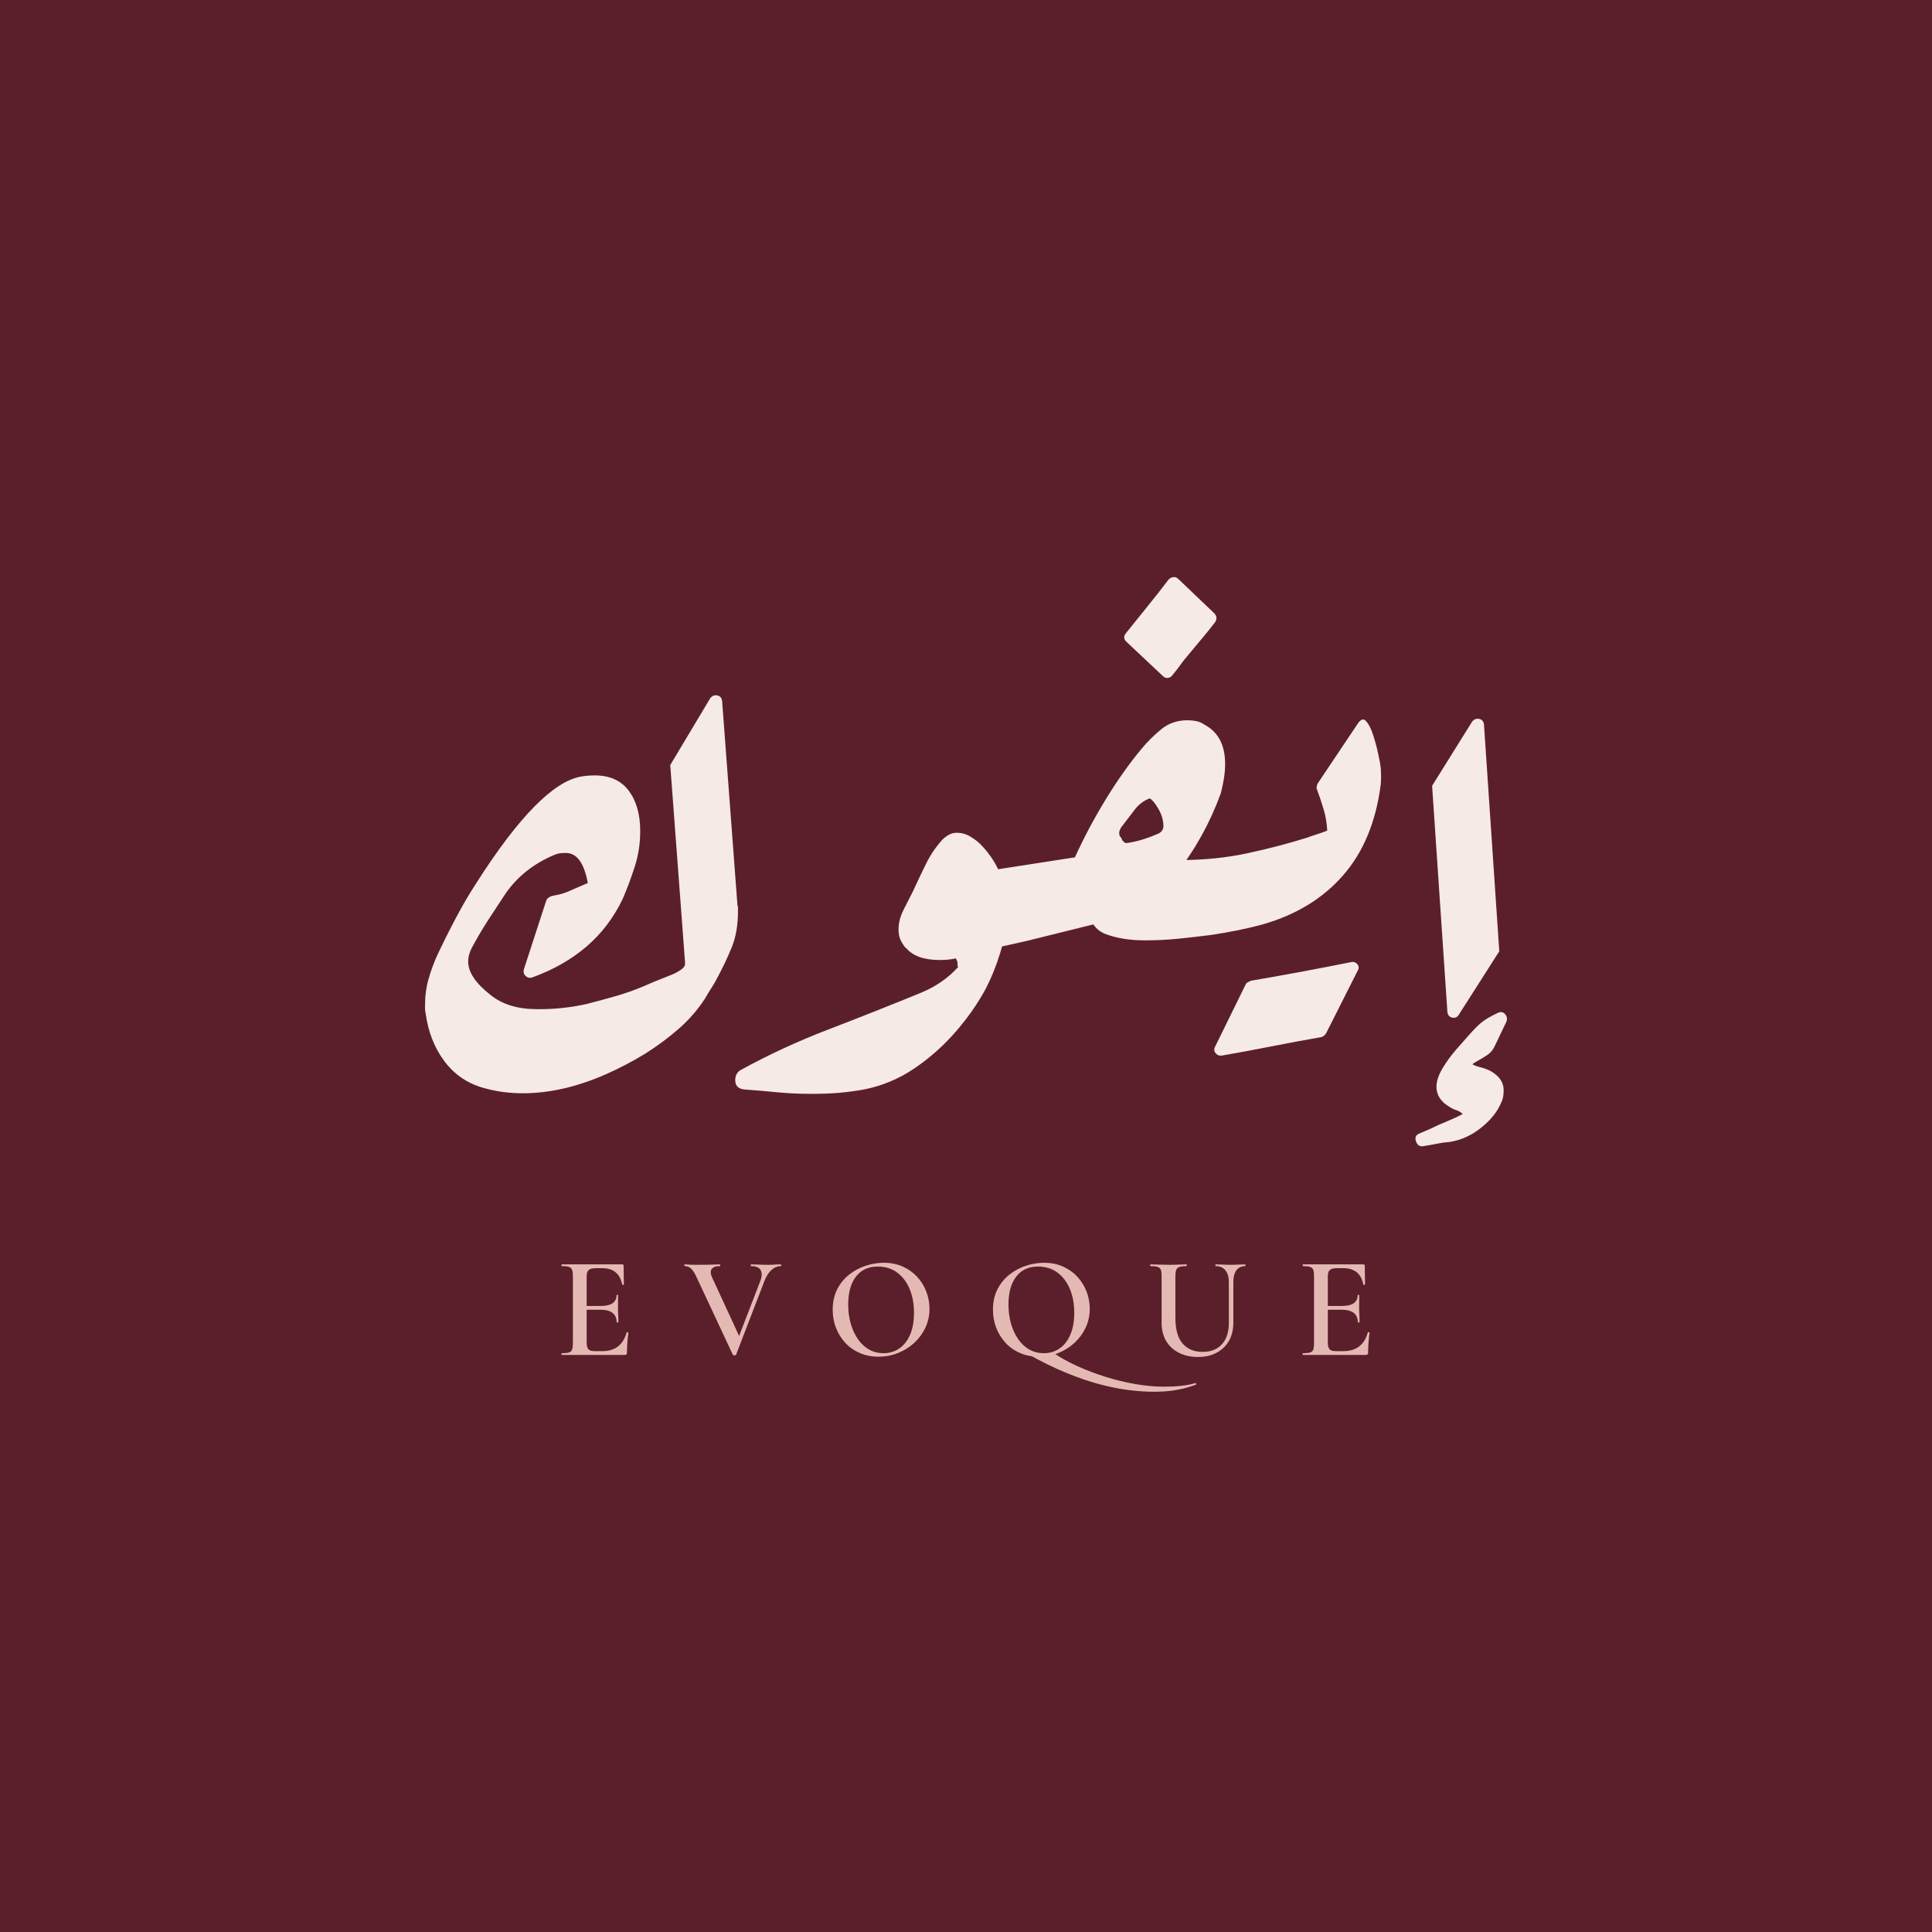
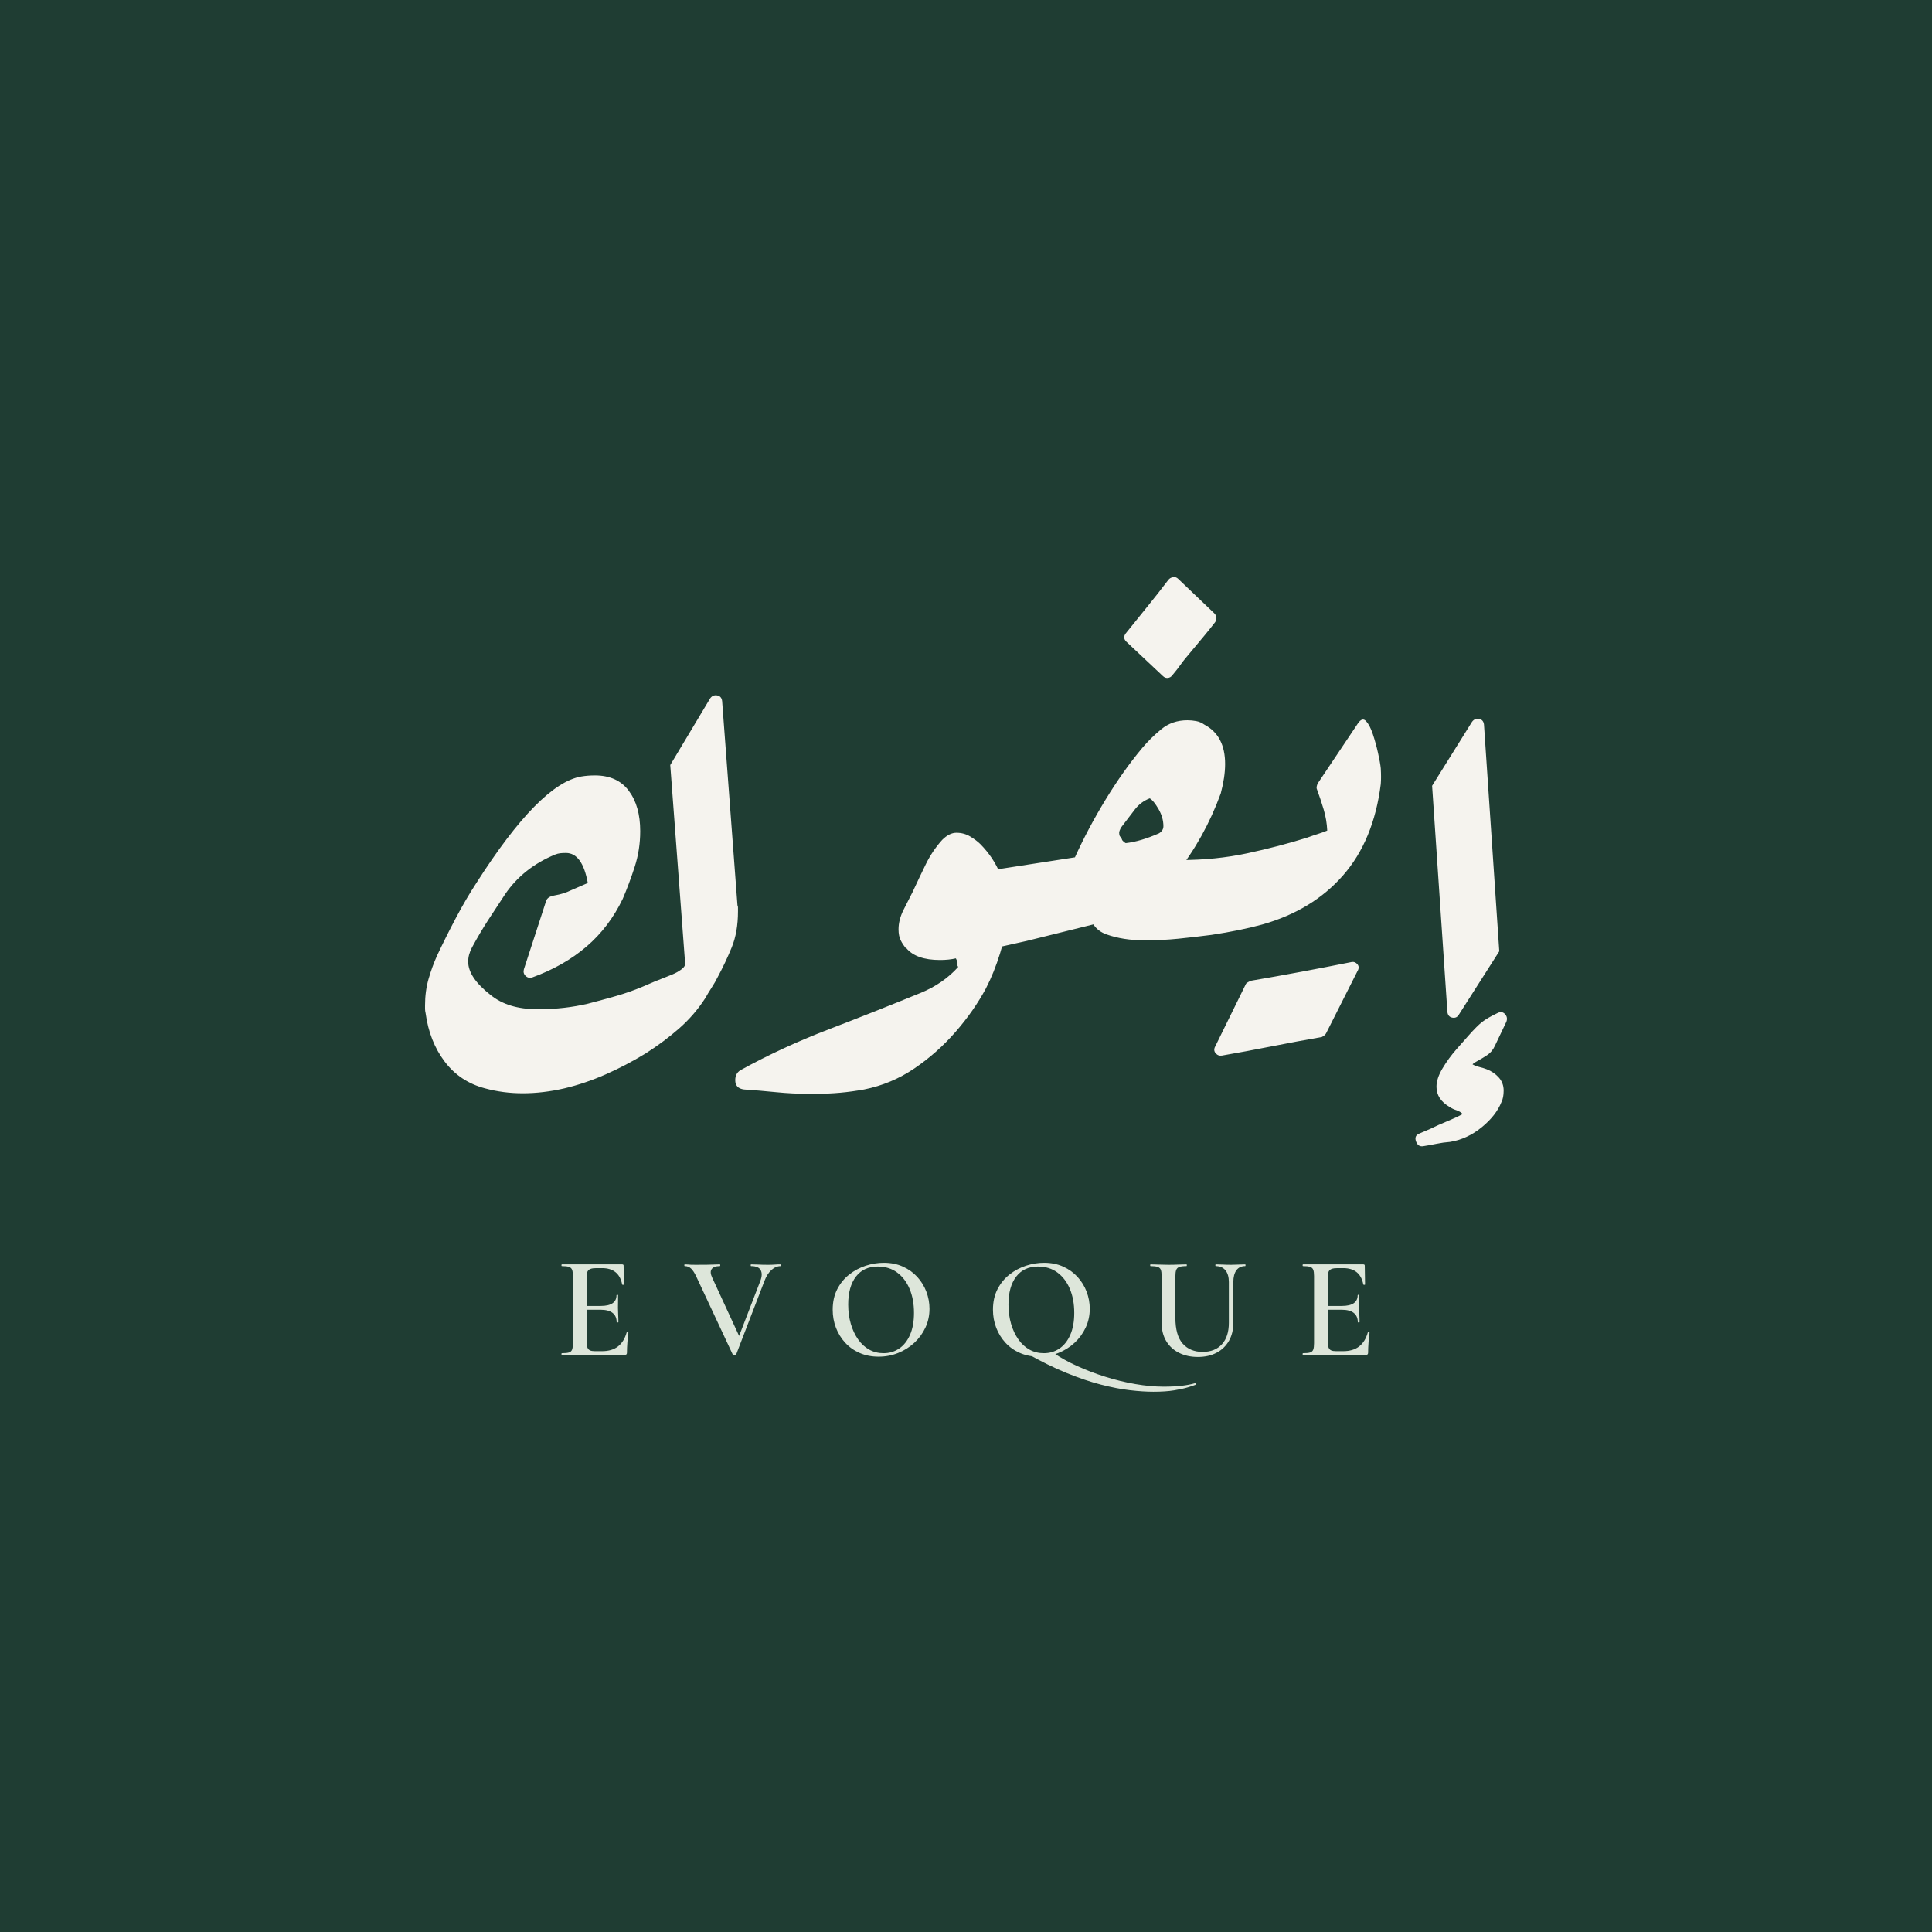
<svg xmlns="http://www.w3.org/2000/svg" viewBox="0 0 1080 1080" width="1080" height="1080" role="img" aria-label="إيفوك">
-   <rect width="1080" height="1080" fill="#5B1F2B" />
-   <path transform="translate(240.04,611.45)" fill="#F6EAE4" d="M92.503 -177.985Q90.366 -177.985 88.534 -177.832Q86.703 -177.68 84.871 -177.374Q61.669 -173.405 26.255 -117.842Q20.455 -108.989 14.807 -98.304Q9.159 -87.619 4.274 -77.239Q1.526 -71.133 -0.458 -64.264Q-2.442 -57.395 -2.442 -49.457Q-2.442 -48.541 -2.442 -47.473Q-2.442 -46.404 -2.137 -45.183Q0.0 -29.308 8.548 -18.012Q17.096 -6.716 31.14 -3.053Q41.214 -0.305 52.205 -0.305Q63.501 -0.305 75.407 -3.053Q87.008 -5.801 98.456 -10.838Q109.905 -15.875 120.895 -22.592Q130.97 -29.003 139.518 -36.482Q148.066 -43.962 154.172 -53.426Q155.699 -56.174 157.683 -59.227Q159.667 -62.279 161.194 -65.332Q165.468 -73.27 168.979 -81.818Q172.49 -90.366 172.49 -101.967Q172.49 -102.578 172.49 -103.036Q172.49 -103.494 172.49 -104.104Q172.49 -104.715 172.337 -105.02Q172.184 -105.325 172.184 -105.631L163.636 -219.504Q163.331 -222.252 160.889 -222.71Q158.446 -223.168 156.92 -221.031L134.633 -183.785L142.876 -73.88V-72.354Q142.876 -70.522 138.602 -68.08Q136.465 -66.859 131.581 -65.027Q126.696 -63.195 119.064 -59.837Q111.737 -56.784 104.257 -54.647Q96.777 -52.51 88.534 -50.373Q75.407 -47.32 61.669 -47.32Q61.364 -47.32 61.058 -47.32Q60.753 -47.32 60.142 -47.32Q43.962 -47.32 34.193 -55.258Q21.676 -65.027 21.676 -73.88Q21.676 -77.849 23.813 -81.818Q28.087 -89.756 32.819 -97.083Q37.551 -104.41 42.435 -111.737Q52.51 -126.391 70.217 -133.718Q71.743 -134.328 73.117 -134.481Q74.491 -134.633 76.323 -134.633Q85.482 -134.633 88.534 -117.842L79.376 -113.874Q77.544 -112.958 74.796 -112.042Q72.965 -111.431 69.606 -110.821Q66.248 -110.21 65.332 -108.073L52.815 -69.606Q52.205 -67.469 53.731 -65.943Q55.258 -64.416 57.395 -65.027Q75.102 -71.438 87.771 -82.276Q100.441 -93.114 108.073 -108.989Q111.737 -117.537 114.79 -127.001Q117.842 -136.465 117.842 -146.845Q117.842 -160.889 111.431 -169.437Q105.02 -177.985 92.503 -177.985Z M266.519 -81.207V-81.513Q272.015 -74.796 285.447 -74.796Q290.332 -74.796 294.301 -75.712Q294.911 -74.491 295.217 -73.575Q295.217 -73.27 295.217 -72.812Q295.217 -72.354 295.217 -71.743Q295.217 -71.438 295.369 -71.286Q295.522 -71.133 295.522 -71.133V-70.828Q287.279 -61.669 274.762 -56.479Q249.423 -46.099 223.168 -36.024Q196.913 -25.95 173.711 -13.128Q170.963 -11.296 170.963 -7.632Q170.963 -3.053 175.848 -2.442Q184.701 -1.832 193.86 -0.916Q203.019 0.0 212.177 0.0Q213.399 0.0 213.704 0.0Q214.009 0.0 215.23 0.0Q222.863 0.0 229.579 -0.611Q236.295 -1.221 243.012 -2.442Q258.276 -5.495 271.099 -14.196Q283.921 -22.897 294.148 -34.651Q304.375 -46.404 311.092 -58.921Q315.671 -67.775 319.029 -78.613Q322.388 -89.45 322.693 -101.662V-103.494Q322.693 -124.559 308.039 -139.518Q305.902 -141.655 302.391 -143.792Q298.88 -145.929 294.606 -145.929Q290.637 -145.929 286.669 -141.96Q281.173 -135.855 277.51 -128.375Q273.846 -120.895 270.183 -112.958Q268.046 -108.684 265.145 -103.036Q262.245 -97.388 262.245 -91.893Q262.245 -88.229 263.466 -85.787Q264.688 -83.345 266.519 -81.207Z M438.704 -268.656 418.554 -287.89Q417.333 -289.111 415.654 -288.806Q413.975 -288.5 413.059 -287.279Q407.259 -279.647 401.305 -272.32Q395.352 -264.993 389.246 -257.361Q387.415 -254.918 389.552 -252.781L410.006 -233.548Q411.227 -232.327 412.754 -232.479Q414.28 -232.632 415.196 -233.853Q418.249 -237.517 419.623 -239.501Q420.997 -241.485 422.523 -243.317Q424.05 -245.149 427.103 -248.812Q430.155 -252.476 433.208 -256.139Q436.261 -259.803 439.314 -263.772Q440.841 -266.519 438.704 -268.656Z M410.311 -149.593Q410.311 -147.15 407.869 -145.624Q397.489 -141.045 389.246 -140.129Q388.025 -140.739 386.804 -142.418Q385.583 -144.097 385.583 -145.929Q385.583 -146.845 386.499 -148.677L394.436 -159.057Q397.795 -163.331 402.679 -165.163Q404.816 -163.941 407.564 -159.209Q410.311 -154.477 410.311 -149.593ZM333.989 -85.482 374.592 -95.556Q388.025 -99.525 398.863 -106.394Q409.701 -113.263 417.638 -123.338Q433.208 -142.876 442.367 -167.91Q443.588 -172.49 444.199 -176.611Q444.809 -180.732 444.809 -184.396Q444.809 -200.271 433.208 -206.377Q431.071 -207.903 428.629 -208.361Q426.187 -208.819 423.744 -208.819Q415.196 -208.819 409.09 -203.782Q402.985 -198.745 398.405 -193.249Q387.72 -180.427 377.951 -164.399Q368.181 -148.372 360.854 -132.191L309.565 -124.254Q306.512 -123.643 306.512 -121.201L301.017 -83.039Q300.712 -80.902 301.933 -79.834Q303.154 -78.765 305.291 -79.07Z M501.288 -33.887 518.69 -68.385Q520.216 -70.828 518.69 -72.507Q517.163 -74.186 515.026 -73.575Q501.288 -70.828 487.398 -68.233Q473.507 -65.638 459.158 -63.195Q458.548 -62.89 457.632 -62.432Q456.716 -61.974 456.41 -61.364L439.314 -26.56Q438.093 -24.423 439.467 -22.744Q440.841 -21.065 442.978 -21.37Q457.021 -23.813 470.912 -26.56Q484.803 -29.308 498.846 -31.75Q500.678 -32.666 501.288 -33.887Z M518.995 -206.987 496.709 -173.711Q496.404 -173.405 496.098 -172.184Q495.793 -170.963 496.098 -170.353Q498.235 -164.552 499.914 -158.904Q501.594 -153.256 501.899 -147.15Q499.762 -146.235 496.862 -145.319Q493.961 -144.403 490.603 -143.182Q475.033 -138.297 457.326 -134.481Q439.619 -130.665 419.47 -130.665Q412.754 -130.665 405.732 -131.428Q398.71 -132.191 393.673 -134.633Q388.636 -137.076 387.109 -142.266Q386.193 -144.708 383.751 -144.708Q381.309 -144.708 380.088 -142.571Q376.729 -133.718 373.982 -124.101Q371.234 -114.484 368.487 -104.104Q369.097 -92.503 378.409 -89.145Q387.72 -85.787 399.932 -85.787Q409.701 -85.787 418.707 -86.703Q427.713 -87.619 437.177 -88.84Q453.358 -91.282 465.569 -94.64Q493.656 -102.578 510.752 -122.117Q527.849 -141.655 531.817 -173.1Q532.123 -176.764 531.817 -181.954Q531.512 -185.007 530.291 -190.502Q529.07 -195.997 527.391 -201.034Q525.712 -206.072 523.575 -208.361Q521.438 -210.651 518.995 -206.987Z M595.623 -26.866 602.034 -40.298Q602.95 -42.741 601.271 -44.573Q599.592 -46.404 597.15 -45.183Q591.349 -42.435 588.449 -40.146Q585.549 -37.856 580.969 -32.666Q578.527 -29.919 574.1 -24.881Q569.674 -19.844 566.315 -14.196Q562.957 -8.548 562.957 -3.969Q562.957 3.053 570.284 7.327Q572.116 8.548 574.1 9.159Q576.085 9.769 577.611 11.296Q573.642 13.433 568.758 15.417Q563.873 17.402 559.599 19.539L553.188 22.286Q550.44 23.507 551.509 26.56Q552.577 29.613 555.325 29.308Q559.294 28.697 562.957 27.934Q566.621 27.171 570.589 26.866Q580.053 25.339 588.144 18.775Q596.234 12.212 599.287 4.579Q600.508 2.137 600.508 -1.832Q600.508 -6.106 597.76 -9.159Q595.013 -12.212 591.044 -13.738Q589.517 -14.349 587.075 -14.959Q584.633 -15.57 583.106 -16.486Q583.717 -17.096 584.175 -17.402Q584.633 -17.707 585.243 -18.012Q588.602 -19.844 591.349 -21.676Q594.097 -23.507 595.623 -26.866Z M560.515 -172.184 569.063 -45.794Q569.368 -43.046 571.811 -42.588Q574.253 -42.13 575.474 -44.267L598.066 -79.681L589.517 -206.377Q589.212 -209.125 586.77 -209.582Q584.328 -210.04 582.801 -207.903Z" />
-   <path transform="translate(310.69,757.42)" fill="#E5B9B3" d="M38.556 0.0H3.402Q3.159 0.0 3.159 -0.486Q3.159 -0.972 3.402 -0.972Q6.075 -0.972 7.371 -1.377Q8.667 -1.782 9.113 -2.997Q9.558 -4.212 9.558 -6.561V-44.064Q9.558 -46.413 9.113 -47.588Q8.667 -48.762 7.371 -49.207Q6.075 -49.653 3.402 -49.653Q3.159 -49.653 3.159 -50.139Q3.159 -50.625 3.402 -50.625H37.098Q37.908 -50.625 37.908 -49.896L38.07 -39.366Q38.07 -39.204 37.665 -39.163Q37.26 -39.123 37.098 -39.366Q36.207 -43.983 33.372 -46.251Q30.537 -48.519 25.92 -48.519H22.599Q20.574 -48.519 19.4 -48.073Q18.225 -47.628 17.739 -46.615Q17.253 -45.603 17.253 -43.902V-6.885Q17.253 -5.184 17.699 -4.091Q18.144 -2.997 19.116 -2.551Q20.088 -2.106 21.87 -2.106H25.839Q31.347 -2.106 34.749 -4.739Q38.151 -7.371 39.609 -12.555Q39.69 -12.798 40.136 -12.717Q40.581 -12.636 40.581 -12.474Q40.257 -10.206 40.014 -7.047Q39.771 -3.888 39.771 -1.215Q39.771 0.0 38.556 0.0ZM34.02 -18.306Q34.02 -21.708 31.752 -23.49Q29.484 -25.272 24.948 -25.272H13.608V-27.378H25.029Q29.565 -27.378 31.752 -28.917Q33.939 -30.456 33.939 -33.372Q33.939 -33.615 34.385 -33.615Q34.83 -33.615 34.83 -33.372Q34.83 -30.78 34.79 -29.322Q34.749 -27.864 34.749 -26.325Q34.749 -24.381 34.871 -22.477Q34.992 -20.574 34.992 -18.306Q34.992 -18.144 34.506 -18.144Q34.02 -18.144 34.02 -18.306Z M125.793 -50.625Q126.036 -50.625 126.036 -50.139Q126.036 -49.653 125.793 -49.653Q122.958 -49.653 120.528 -47.466Q118.098 -45.279 116.559 -41.148L100.764 -0.081Q100.683 0.243 99.913 0.243Q99.144 0.243 98.982 -0.081L78.489 -43.902Q77.112 -46.818 75.654 -48.236Q74.196 -49.653 72.09 -49.653Q71.847 -49.653 71.847 -50.139Q71.847 -50.625 72.09 -50.625Q73.143 -50.625 73.832 -50.544Q74.52 -50.463 75.533 -50.422Q76.545 -50.382 78.246 -50.382Q82.134 -50.382 84.605 -50.422Q87.075 -50.463 88.736 -50.544Q90.396 -50.625 91.692 -50.625Q91.935 -50.625 91.935 -50.139Q91.935 -49.653 91.692 -49.653Q88.29 -49.653 87.115 -47.952Q85.941 -46.251 87.48 -43.092L103.113 -9.234L99.792 -3.645L114.372 -41.472Q115.749 -45.117 114.534 -47.385Q113.319 -49.653 109.188 -49.653Q108.945 -49.653 108.945 -50.139Q108.945 -50.625 109.188 -50.625Q111.375 -50.625 113.4 -50.504Q115.425 -50.382 118.665 -50.382Q120.933 -50.382 122.351 -50.504Q123.768 -50.625 125.793 -50.625Z M180.468 0.972Q174.636 0.972 169.897 -1.094Q165.159 -3.159 161.798 -6.804Q158.436 -10.449 156.613 -15.188Q154.791 -19.926 154.791 -25.272Q154.791 -31.833 157.343 -36.774Q159.894 -41.715 164.106 -44.996Q168.318 -48.276 173.34 -49.896Q178.362 -51.516 183.303 -51.516Q189.297 -51.516 194.036 -49.37Q198.774 -47.223 202.095 -43.578Q205.416 -39.933 207.157 -35.316Q208.899 -30.699 208.899 -25.839Q208.899 -20.169 206.631 -15.309Q204.363 -10.449 200.435 -6.804Q196.506 -3.159 191.363 -1.094Q186.219 0.972 180.468 0.972ZM183.222 -0.972Q188.082 -0.972 191.929 -3.564Q195.777 -6.156 198.005 -11.218Q200.232 -16.281 200.232 -23.49Q200.232 -31.023 197.802 -36.855Q195.372 -42.687 190.836 -46.049Q186.3 -49.41 179.982 -49.41Q172.125 -49.41 167.791 -43.781Q163.458 -38.151 163.458 -28.188Q163.458 -22.356 164.916 -17.375Q166.374 -12.393 169.007 -8.667Q171.639 -4.941 175.244 -2.957Q178.848 -0.972 183.222 -0.972Z M263.088 -0.972Q266.328 -0.324 270.297 -0.243Q274.266 -0.162 278.721 -0.81Q284.067 2.835 291.438 6.197Q298.809 9.558 307.152 12.191Q315.495 14.823 323.96 16.281Q332.424 17.739 339.876 17.739Q351.054 17.739 357.615 15.714Q357.777 15.633 357.939 16.079Q358.101 16.524 357.858 16.605Q356.4 17.172 353.363 18.104Q350.325 19.035 345.587 19.805Q340.848 20.574 334.044 20.574Q328.293 20.574 320.962 19.724Q313.632 18.873 304.803 16.605Q295.974 14.337 285.525 10.085Q275.076 5.832 263.088 -0.972ZM270.054 0.972Q264.222 0.972 259.484 -1.094Q254.745 -3.159 251.384 -6.804Q248.022 -10.449 246.2 -15.188Q244.377 -19.926 244.377 -25.272Q244.377 -31.833 246.929 -36.774Q249.48 -41.715 253.692 -44.996Q257.904 -48.276 262.926 -49.896Q267.948 -51.516 272.889 -51.516Q278.883 -51.516 283.622 -49.37Q288.36 -47.223 291.681 -43.578Q295.002 -39.933 296.744 -35.316Q298.485 -30.699 298.485 -25.839Q298.485 -20.169 296.217 -15.309Q293.949 -10.449 290.021 -6.804Q286.092 -3.159 280.949 -1.094Q275.805 0.972 270.054 0.972ZM272.808 -0.972Q277.668 -0.972 281.515 -3.564Q285.363 -6.156 287.591 -11.218Q289.818 -16.281 289.818 -23.49Q289.818 -31.023 287.388 -36.855Q284.958 -42.687 280.422 -46.049Q275.886 -49.41 269.568 -49.41Q261.711 -49.41 257.377 -43.781Q253.044 -38.151 253.044 -28.188Q253.044 -22.356 254.502 -17.375Q255.96 -12.393 258.593 -8.667Q261.225 -4.941 264.83 -2.957Q268.434 -0.972 272.808 -0.972Z M376.245 -40.743Q376.245 -44.955 374.341 -47.304Q372.438 -49.653 368.874 -49.653Q368.712 -49.653 368.712 -50.139Q368.712 -50.625 368.874 -50.625Q370.899 -50.625 372.965 -50.504Q375.03 -50.382 377.46 -50.382Q379.566 -50.382 381.632 -50.504Q383.697 -50.625 385.398 -50.625Q385.56 -50.625 385.56 -50.139Q385.56 -49.653 385.398 -49.653Q382.158 -49.653 380.457 -47.304Q378.756 -44.955 378.756 -40.743V-18.063Q378.756 -12.15 376.286 -7.857Q373.815 -3.564 369.36 -1.215Q364.905 1.134 358.911 1.134Q352.998 1.134 348.381 -1.175Q343.764 -3.483 341.212 -7.776Q338.661 -12.069 338.661 -17.982V-44.064Q338.661 -46.413 338.216 -47.588Q337.77 -48.762 336.434 -49.207Q335.097 -49.653 332.505 -49.653Q332.262 -49.653 332.262 -50.139Q332.262 -50.625 332.505 -50.625Q334.53 -50.625 337.082 -50.504Q339.633 -50.382 342.468 -50.382Q345.465 -50.382 347.976 -50.504Q350.487 -50.625 352.512 -50.625Q352.755 -50.625 352.755 -50.139Q352.755 -49.653 352.512 -49.653Q349.839 -49.653 348.543 -49.167Q347.247 -48.681 346.802 -47.466Q346.356 -46.251 346.356 -43.902V-20.817Q346.356 -10.935 350.447 -6.318Q354.537 -1.701 361.584 -1.701Q368.469 -1.701 372.357 -5.954Q376.245 -10.206 376.245 -17.982Z M452.871 0.0H417.717Q417.474 0.0 417.474 -0.486Q417.474 -0.972 417.717 -0.972Q420.39 -0.972 421.686 -1.377Q422.982 -1.782 423.428 -2.997Q423.873 -4.212 423.873 -6.561V-44.064Q423.873 -46.413 423.428 -47.588Q422.982 -48.762 421.686 -49.207Q420.39 -49.653 417.717 -49.653Q417.474 -49.653 417.474 -50.139Q417.474 -50.625 417.717 -50.625H451.413Q452.223 -50.625 452.223 -49.896L452.385 -39.366Q452.385 -39.204 451.98 -39.163Q451.575 -39.123 451.413 -39.366Q450.522 -43.983 447.687 -46.251Q444.852 -48.519 440.235 -48.519H436.914Q434.889 -48.519 433.715 -48.073Q432.54 -47.628 432.054 -46.615Q431.568 -45.603 431.568 -43.902V-6.885Q431.568 -5.184 432.014 -4.091Q432.459 -2.997 433.431 -2.551Q434.403 -2.106 436.185 -2.106H440.154Q445.662 -2.106 449.064 -4.739Q452.466 -7.371 453.924 -12.555Q454.005 -12.798 454.451 -12.717Q454.896 -12.636 454.896 -12.474Q454.572 -10.206 454.329 -7.047Q454.086 -3.888 454.086 -1.215Q454.086 0.0 452.871 0.0ZM448.335 -18.306Q448.335 -21.708 446.067 -23.49Q443.799 -25.272 439.263 -25.272H427.923V-27.378H439.344Q443.88 -27.378 446.067 -28.917Q448.254 -30.456 448.254 -33.372Q448.254 -33.615 448.7 -33.615Q449.145 -33.615 449.145 -33.372Q449.145 -30.78 449.105 -29.322Q449.064 -27.864 449.064 -26.325Q449.064 -24.381 449.186 -22.477Q449.307 -20.574 449.307 -18.306Q449.307 -18.144 448.821 -18.144Q448.335 -18.144 448.335 -18.306Z" />
+   <rect width="1080" height="1080" fill="#1F3D33" />
+   <path transform="translate(240.04,611.45)" fill="#F5F3EE" d="M92.503 -177.985Q90.366 -177.985 88.534 -177.832Q86.703 -177.68 84.871 -177.374Q61.669 -173.405 26.255 -117.842Q20.455 -108.989 14.807 -98.304Q9.159 -87.619 4.274 -77.239Q1.526 -71.133 -0.458 -64.264Q-2.442 -57.395 -2.442 -49.457Q-2.442 -48.541 -2.442 -47.473Q-2.442 -46.404 -2.137 -45.183Q0.0 -29.308 8.548 -18.012Q17.096 -6.716 31.14 -3.053Q41.214 -0.305 52.205 -0.305Q63.501 -0.305 75.407 -3.053Q87.008 -5.801 98.456 -10.838Q109.905 -15.875 120.895 -22.592Q130.97 -29.003 139.518 -36.482Q148.066 -43.962 154.172 -53.426Q155.699 -56.174 157.683 -59.227Q159.667 -62.279 161.194 -65.332Q165.468 -73.27 168.979 -81.818Q172.49 -90.366 172.49 -101.967Q172.49 -102.578 172.49 -103.036Q172.49 -103.494 172.49 -104.104Q172.49 -104.715 172.337 -105.02Q172.184 -105.325 172.184 -105.631L163.636 -219.504Q163.331 -222.252 160.889 -222.71Q158.446 -223.168 156.92 -221.031L134.633 -183.785L142.876 -73.88V-72.354Q142.876 -70.522 138.602 -68.08Q136.465 -66.859 131.581 -65.027Q126.696 -63.195 119.064 -59.837Q111.737 -56.784 104.257 -54.647Q96.777 -52.51 88.534 -50.373Q75.407 -47.32 61.669 -47.32Q61.364 -47.32 61.058 -47.32Q60.753 -47.32 60.142 -47.32Q43.962 -47.32 34.193 -55.258Q21.676 -65.027 21.676 -73.88Q21.676 -77.849 23.813 -81.818Q28.087 -89.756 32.819 -97.083Q37.551 -104.41 42.435 -111.737Q52.51 -126.391 70.217 -133.718Q71.743 -134.328 73.117 -134.481Q74.491 -134.633 76.323 -134.633Q85.482 -134.633 88.534 -117.842L79.376 -113.874Q77.544 -112.958 74.796 -112.042Q72.965 -111.431 69.606 -110.821Q66.248 -110.21 65.332 -108.073L52.815 -69.606Q52.205 -67.469 53.731 -65.943Q55.258 -64.416 57.395 -65.027Q75.102 -71.438 87.771 -82.276Q100.441 -93.114 108.073 -108.989Q111.737 -117.537 114.79 -127.001Q117.842 -136.465 117.842 -146.845Q117.842 -160.889 111.431 -169.437Q105.02 -177.985 92.503 -177.985Z M266.519 -81.207V-81.513Q272.015 -74.796 285.447 -74.796Q290.332 -74.796 294.301 -75.712Q294.911 -74.491 295.217 -73.575Q295.217 -73.27 295.217 -72.812Q295.217 -72.354 295.217 -71.743Q295.217 -71.438 295.369 -71.286Q295.522 -71.133 295.522 -71.133V-70.828Q287.279 -61.669 274.762 -56.479Q249.423 -46.099 223.168 -36.024Q196.913 -25.95 173.711 -13.128Q170.963 -11.296 170.963 -7.632Q170.963 -3.053 175.848 -2.442Q184.701 -1.832 193.86 -0.916Q203.019 0.0 212.177 0.0Q213.399 0.0 213.704 0.0Q214.009 0.0 215.23 0.0Q222.863 0.0 229.579 -0.611Q236.295 -1.221 243.012 -2.442Q258.276 -5.495 271.099 -14.196Q283.921 -22.897 294.148 -34.651Q304.375 -46.404 311.092 -58.921Q315.671 -67.775 319.029 -78.613Q322.388 -89.45 322.693 -101.662V-103.494Q322.693 -124.559 308.039 -139.518Q305.902 -141.655 302.391 -143.792Q298.88 -145.929 294.606 -145.929Q290.637 -145.929 286.669 -141.96Q281.173 -135.855 277.51 -128.375Q273.846 -120.895 270.183 -112.958Q268.046 -108.684 265.145 -103.036Q262.245 -97.388 262.245 -91.893Q262.245 -88.229 263.466 -85.787Q264.688 -83.345 266.519 -81.207Z M438.704 -268.656 418.554 -287.89Q417.333 -289.111 415.654 -288.806Q413.975 -288.5 413.059 -287.279Q407.259 -279.647 401.305 -272.32Q395.352 -264.993 389.246 -257.361Q387.415 -254.918 389.552 -252.781L410.006 -233.548Q411.227 -232.327 412.754 -232.479Q414.28 -232.632 415.196 -233.853Q418.249 -237.517 419.623 -239.501Q420.997 -241.485 422.523 -243.317Q424.05 -245.149 427.103 -248.812Q430.155 -252.476 433.208 -256.139Q436.261 -259.803 439.314 -263.772Q440.841 -266.519 438.704 -268.656Z M410.311 -149.593Q410.311 -147.15 407.869 -145.624Q397.489 -141.045 389.246 -140.129Q388.025 -140.739 386.804 -142.418Q385.583 -144.097 385.583 -145.929Q385.583 -146.845 386.499 -148.677L394.436 -159.057Q397.795 -163.331 402.679 -165.163Q404.816 -163.941 407.564 -159.209Q410.311 -154.477 410.311 -149.593ZM333.989 -85.482 374.592 -95.556Q388.025 -99.525 398.863 -106.394Q409.701 -113.263 417.638 -123.338Q433.208 -142.876 442.367 -167.91Q443.588 -172.49 444.199 -176.611Q444.809 -180.732 444.809 -184.396Q444.809 -200.271 433.208 -206.377Q431.071 -207.903 428.629 -208.361Q426.187 -208.819 423.744 -208.819Q415.196 -208.819 409.09 -203.782Q402.985 -198.745 398.405 -193.249Q387.72 -180.427 377.951 -164.399Q368.181 -148.372 360.854 -132.191L309.565 -124.254Q306.512 -123.643 306.512 -121.201L301.017 -83.039Q300.712 -80.902 301.933 -79.834Q303.154 -78.765 305.291 -79.07Z M501.288 -33.887 518.69 -68.385Q520.216 -70.828 518.69 -72.507Q517.163 -74.186 515.026 -73.575Q501.288 -70.828 487.398 -68.233Q473.507 -65.638 459.158 -63.195Q458.548 -62.89 457.632 -62.432Q456.716 -61.974 456.41 -61.364L439.314 -26.56Q438.093 -24.423 439.467 -22.744Q440.841 -21.065 442.978 -21.37Q457.021 -23.813 470.912 -26.56Q484.803 -29.308 498.846 -31.75Q500.678 -32.666 501.288 -33.887Z M518.995 -206.987 496.709 -173.711Q496.404 -173.405 496.098 -172.184Q495.793 -170.963 496.098 -170.353Q498.235 -164.552 499.914 -158.904Q501.594 -153.256 501.899 -147.15Q499.762 -146.235 496.862 -145.319Q493.961 -144.403 490.603 -143.182Q475.033 -138.297 457.326 -134.481Q439.619 -130.665 419.47 -130.665Q412.754 -130.665 405.732 -131.428Q398.71 -132.191 393.673 -134.633Q388.636 -137.076 387.109 -142.266Q386.193 -144.708 383.751 -144.708Q381.309 -144.708 380.088 -142.571Q376.729 -133.718 373.982 -124.101Q371.234 -114.484 368.487 -104.104Q369.097 -92.503 378.409 -89.145Q387.72 -85.787 399.932 -85.787Q409.701 -85.787 418.707 -86.703Q427.713 -87.619 437.177 -88.84Q453.358 -91.282 465.569 -94.64Q493.656 -102.578 510.752 -122.117Q527.849 -141.655 531.817 -173.1Q532.123 -176.764 531.817 -181.954Q531.512 -185.007 530.291 -190.502Q529.07 -195.997 527.391 -201.034Q525.712 -206.072 523.575 -208.361Q521.438 -210.651 518.995 -206.987Z M595.623 -26.866 602.034 -40.298Q602.95 -42.741 601.271 -44.573Q599.592 -46.404 597.15 -45.183Q591.349 -42.435 588.449 -40.146Q585.549 -37.856 580.969 -32.666Q578.527 -29.919 574.1 -24.881Q569.674 -19.844 566.315 -14.196Q562.957 -8.548 562.957 -3.969Q562.957 3.053 570.284 7.327Q572.116 8.548 574.1 9.159Q576.085 9.769 577.611 11.296Q573.642 13.433 568.758 15.417Q563.873 17.402 559.599 19.539L553.188 22.286Q550.44 23.507 551.509 26.56Q552.577 29.613 555.325 29.308Q559.294 28.697 562.957 27.934Q566.621 27.171 570.589 26.866Q580.053 25.339 588.144 18.775Q596.234 12.212 599.287 4.579Q600.508 2.137 600.508 -1.832Q600.508 -6.106 597.76 -9.159Q595.013 -12.212 591.044 -13.738Q589.517 -14.349 587.075 -14.959Q584.633 -15.57 583.106 -16.486Q583.717 -17.096 584.175 -17.402Q584.633 -17.707 585.243 -18.012Q588.602 -19.844 591.349 -21.676Q594.097 -23.507 595.623 -26.866Z M560.515 -172.184 569.063 -45.794Q569.368 -43.046 571.811 -42.588Q574.253 -42.13 575.474 -44.267L598.066 -79.681L589.517 -206.377Q589.212 -209.125 586.77 -209.582Q584.328 -210.04 582.801 -207.903Z" />
+   <path transform="translate(310.69,757.42)" fill="#DDE6DA" d="M38.556 0.0H3.402Q3.159 0.0 3.159 -0.486Q3.159 -0.972 3.402 -0.972Q6.075 -0.972 7.371 -1.377Q8.667 -1.782 9.113 -2.997Q9.558 -4.212 9.558 -6.561V-44.064Q9.558 -46.413 9.113 -47.588Q8.667 -48.762 7.371 -49.207Q6.075 -49.653 3.402 -49.653Q3.159 -49.653 3.159 -50.139Q3.159 -50.625 3.402 -50.625H37.098Q37.908 -50.625 37.908 -49.896L38.07 -39.366Q38.07 -39.204 37.665 -39.163Q37.26 -39.123 37.098 -39.366Q36.207 -43.983 33.372 -46.251Q30.537 -48.519 25.92 -48.519H22.599Q20.574 -48.519 19.4 -48.073Q18.225 -47.628 17.739 -46.615Q17.253 -45.603 17.253 -43.902V-6.885Q17.253 -5.184 17.699 -4.091Q18.144 -2.997 19.116 -2.551Q20.088 -2.106 21.87 -2.106H25.839Q31.347 -2.106 34.749 -4.739Q38.151 -7.371 39.609 -12.555Q39.69 -12.798 40.136 -12.717Q40.581 -12.636 40.581 -12.474Q40.257 -10.206 40.014 -7.047Q39.771 -3.888 39.771 -1.215Q39.771 0.0 38.556 0.0ZM34.02 -18.306Q34.02 -21.708 31.752 -23.49Q29.484 -25.272 24.948 -25.272H13.608V-27.378H25.029Q29.565 -27.378 31.752 -28.917Q33.939 -30.456 33.939 -33.372Q33.939 -33.615 34.385 -33.615Q34.83 -33.615 34.83 -33.372Q34.83 -30.78 34.79 -29.322Q34.749 -27.864 34.749 -26.325Q34.749 -24.381 34.871 -22.477Q34.992 -20.574 34.992 -18.306Q34.992 -18.144 34.506 -18.144Q34.02 -18.144 34.02 -18.306Z M125.793 -50.625Q126.036 -50.625 126.036 -50.139Q126.036 -49.653 125.793 -49.653Q122.958 -49.653 120.528 -47.466Q118.098 -45.279 116.559 -41.148L100.764 -0.081Q100.683 0.243 99.913 0.243Q99.144 0.243 98.982 -0.081L78.489 -43.902Q77.112 -46.818 75.654 -48.236Q74.196 -49.653 72.09 -49.653Q71.847 -49.653 71.847 -50.139Q71.847 -50.625 72.09 -50.625Q73.143 -50.625 73.832 -50.544Q74.52 -50.463 75.533 -50.422Q76.545 -50.382 78.246 -50.382Q82.134 -50.382 84.605 -50.422Q87.075 -50.463 88.736 -50.544Q90.396 -50.625 91.692 -50.625Q91.935 -50.625 91.935 -50.139Q91.935 -49.653 91.692 -49.653Q88.29 -49.653 87.115 -47.952Q85.941 -46.251 87.48 -43.092L103.113 -9.234L99.792 -3.645L114.372 -41.472Q115.749 -45.117 114.534 -47.385Q113.319 -49.653 109.188 -49.653Q108.945 -49.653 108.945 -50.139Q108.945 -50.625 109.188 -50.625Q111.375 -50.625 113.4 -50.504Q115.425 -50.382 118.665 -50.382Q120.933 -50.382 122.351 -50.504Q123.768 -50.625 125.793 -50.625Z M180.468 0.972Q174.636 0.972 169.897 -1.094Q165.159 -3.159 161.798 -6.804Q158.436 -10.449 156.613 -15.188Q154.791 -19.926 154.791 -25.272Q154.791 -31.833 157.343 -36.774Q159.894 -41.715 164.106 -44.996Q168.318 -48.276 173.34 -49.896Q178.362 -51.516 183.303 -51.516Q189.297 -51.516 194.036 -49.37Q198.774 -47.223 202.095 -43.578Q205.416 -39.933 207.157 -35.316Q208.899 -30.699 208.899 -25.839Q208.899 -20.169 206.631 -15.309Q204.363 -10.449 200.435 -6.804Q196.506 -3.159 191.363 -1.094Q186.219 0.972 180.468 0.972ZM183.222 -0.972Q188.082 -0.972 191.929 -3.564Q195.777 -6.156 198.005 -11.218Q200.232 -16.281 200.232 -23.49Q200.232 -31.023 197.802 -36.855Q195.372 -42.687 190.836 -46.049Q186.3 -49.41 179.982 -49.41Q172.125 -49.41 167.791 -43.781Q163.458 -38.151 163.458 -28.188Q163.458 -22.356 164.916 -17.375Q166.374 -12.393 169.007 -8.667Q171.639 -4.941 175.244 -2.957Q178.848 -0.972 183.222 -0.972Z M263.088 -0.972Q266.328 -0.324 270.297 -0.243Q274.266 -0.162 278.721 -0.81Q284.067 2.835 291.438 6.197Q298.809 9.558 307.152 12.191Q315.495 14.823 323.96 16.281Q332.424 17.739 339.876 17.739Q351.054 17.739 357.615 15.714Q357.777 15.633 357.939 16.079Q358.101 16.524 357.858 16.605Q356.4 17.172 353.363 18.104Q350.325 19.035 345.587 19.805Q340.848 20.574 334.044 20.574Q328.293 20.574 320.962 19.724Q313.632 18.873 304.803 16.605Q295.974 14.337 285.525 10.085Q275.076 5.832 263.088 -0.972ZM270.054 0.972Q264.222 0.972 259.484 -1.094Q254.745 -3.159 251.384 -6.804Q248.022 -10.449 246.2 -15.188Q244.377 -19.926 244.377 -25.272Q244.377 -31.833 246.929 -36.774Q249.48 -41.715 253.692 -44.996Q257.904 -48.276 262.926 -49.896Q267.948 -51.516 272.889 -51.516Q278.883 -51.516 283.622 -49.37Q288.36 -47.223 291.681 -43.578Q295.002 -39.933 296.744 -35.316Q298.485 -30.699 298.485 -25.839Q298.485 -20.169 296.217 -15.309Q293.949 -10.449 290.021 -6.804Q286.092 -3.159 280.949 -1.094Q275.805 0.972 270.054 0.972ZM272.808 -0.972Q277.668 -0.972 281.515 -3.564Q285.363 -6.156 287.591 -11.218Q289.818 -16.281 289.818 -23.49Q289.818 -31.023 287.388 -36.855Q284.958 -42.687 280.422 -46.049Q275.886 -49.41 269.568 -49.41Q261.711 -49.41 257.377 -43.781Q253.044 -38.151 253.044 -28.188Q253.044 -22.356 254.502 -17.375Q255.96 -12.393 258.593 -8.667Q261.225 -4.941 264.83 -2.957Q268.434 -0.972 272.808 -0.972Z M376.245 -40.743Q376.245 -44.955 374.341 -47.304Q372.438 -49.653 368.874 -49.653Q368.712 -49.653 368.712 -50.139Q368.712 -50.625 368.874 -50.625Q370.899 -50.625 372.965 -50.504Q375.03 -50.382 377.46 -50.382Q379.566 -50.382 381.632 -50.504Q383.697 -50.625 385.398 -50.625Q385.56 -50.625 385.56 -50.139Q385.56 -49.653 385.398 -49.653Q382.158 -49.653 380.457 -47.304Q378.756 -44.955 378.756 -40.743V-18.063Q378.756 -12.15 376.286 -7.857Q373.815 -3.564 369.36 -1.215Q364.905 1.134 358.911 1.134Q352.998 1.134 348.381 -1.175Q343.764 -3.483 341.212 -7.776Q338.661 -12.069 338.661 -17.982V-44.064Q338.661 -46.413 338.216 -47.588Q337.77 -48.762 336.434 -49.207Q335.097 -49.653 332.505 -49.653Q332.262 -49.653 332.262 -50.139Q332.262 -50.625 332.505 -50.625Q334.53 -50.625 337.082 -50.504Q339.633 -50.382 342.468 -50.382Q345.465 -50.382 347.976 -50.504Q350.487 -50.625 352.512 -50.625Q352.755 -50.625 352.755 -50.139Q352.755 -49.653 352.512 -49.653Q349.839 -49.653 348.543 -49.167Q347.247 -48.681 346.802 -47.466Q346.356 -46.251 346.356 -43.902V-20.817Q346.356 -10.935 350.447 -6.318Q354.537 -1.701 361.584 -1.701Q368.469 -1.701 372.357 -5.954Q376.245 -10.206 376.245 -17.982Z M452.871 0.0H417.717Q417.474 0.0 417.474 -0.486Q417.474 -0.972 417.717 -0.972Q420.39 -0.972 421.686 -1.377Q422.982 -1.782 423.428 -2.997Q423.873 -4.212 423.873 -6.561V-44.064Q423.873 -46.413 423.428 -47.588Q422.982 -48.762 421.686 -49.207Q420.39 -49.653 417.717 -49.653Q417.474 -49.653 417.474 -50.139Q417.474 -50.625 417.717 -50.625H451.413Q452.223 -50.625 452.223 -49.896L452.385 -39.366Q452.385 -39.204 451.98 -39.163Q451.575 -39.123 451.413 -39.366Q450.522 -43.983 447.687 -46.251Q444.852 -48.519 440.235 -48.519H436.914Q434.889 -48.519 433.715 -48.073Q432.54 -47.628 432.054 -46.615Q431.568 -45.603 431.568 -43.902V-6.885Q431.568 -5.184 432.014 -4.091Q432.459 -2.997 433.431 -2.551Q434.403 -2.106 436.185 -2.106H440.154Q445.662 -2.106 449.064 -4.739Q452.466 -7.371 453.924 -12.555Q454.005 -12.798 454.451 -12.717Q454.896 -12.636 454.896 -12.474Q454.572 -10.206 454.329 -7.047Q454.086 -3.888 454.086 -1.215Q454.086 0.0 452.871 0.0ZM448.335 -18.306Q448.335 -21.708 446.067 -23.49Q443.799 -25.272 439.263 -25.272H427.923V-27.378H439.344Q443.88 -27.378 446.067 -28.917Q448.254 -30.456 448.254 -33.372Q448.254 -33.615 448.7 -33.615Q449.145 -33.615 449.145 -33.372Q449.145 -30.78 449.105 -29.322Q449.064 -27.864 449.064 -26.325Q449.064 -24.381 449.186 -22.477Q449.307 -20.574 449.307 -18.306Q449.307 -18.144 448.821 -18.144Q448.335 -18.144 448.335 -18.306Z" />
</svg>
